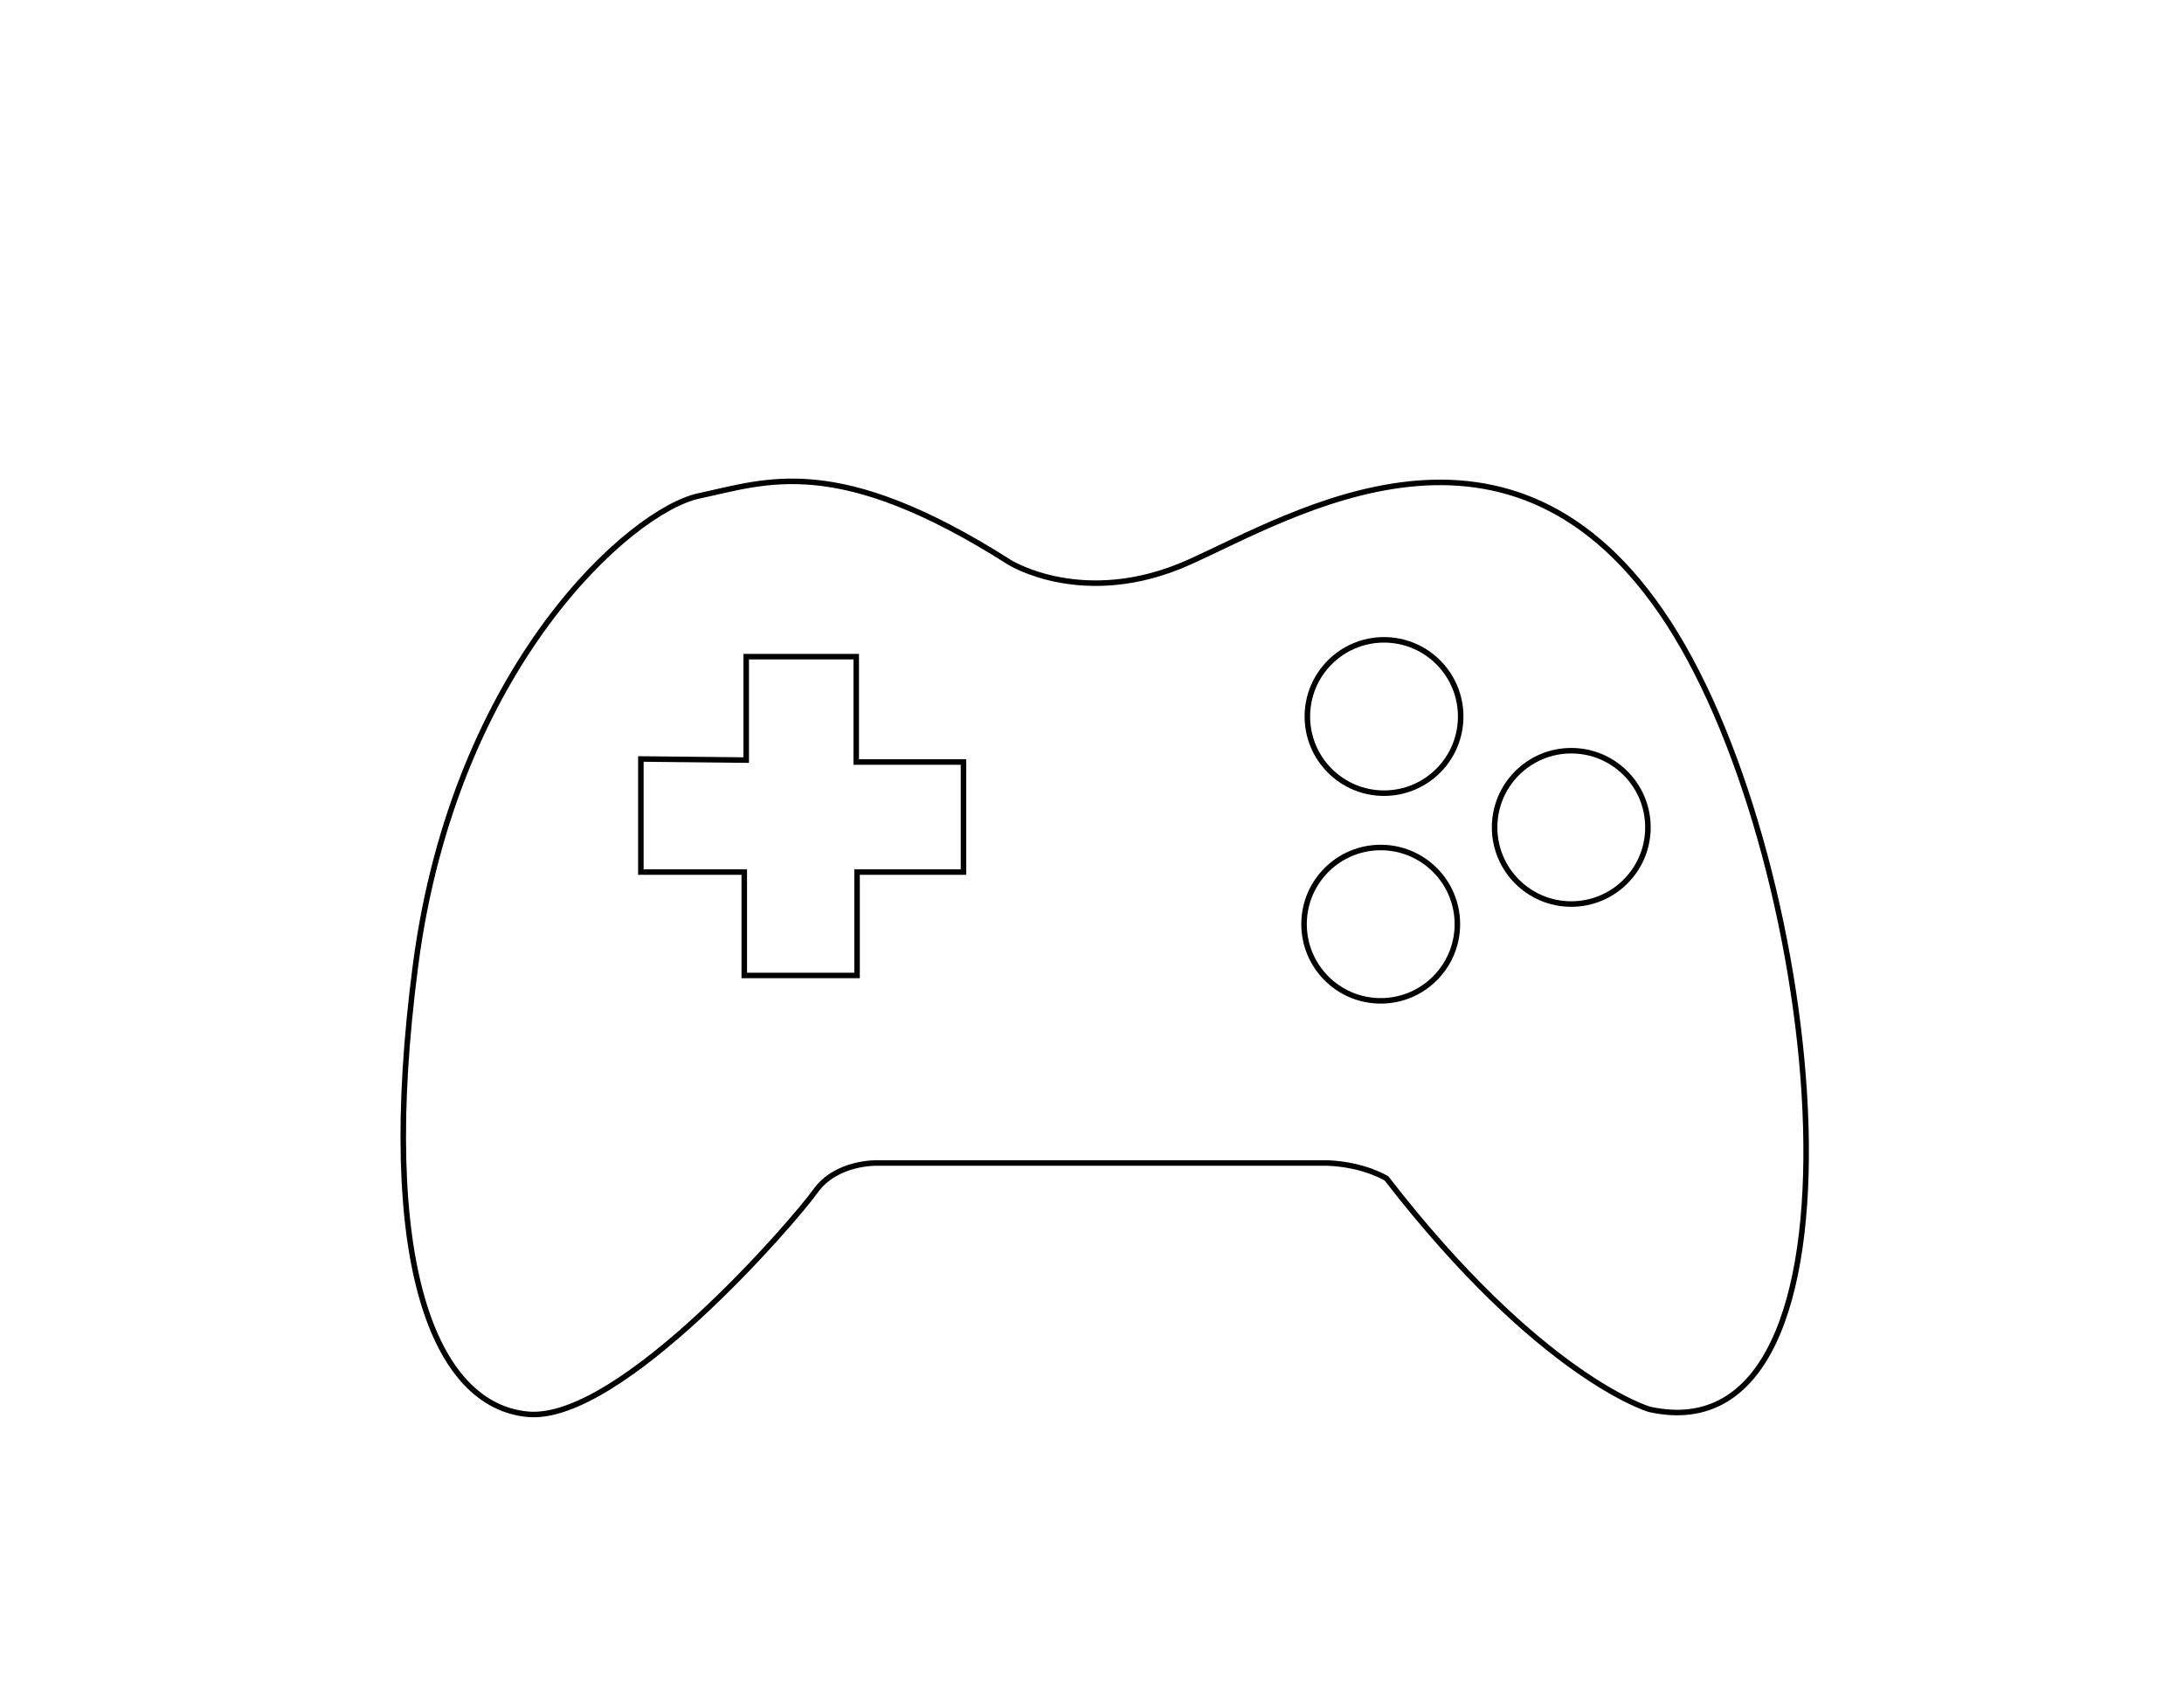
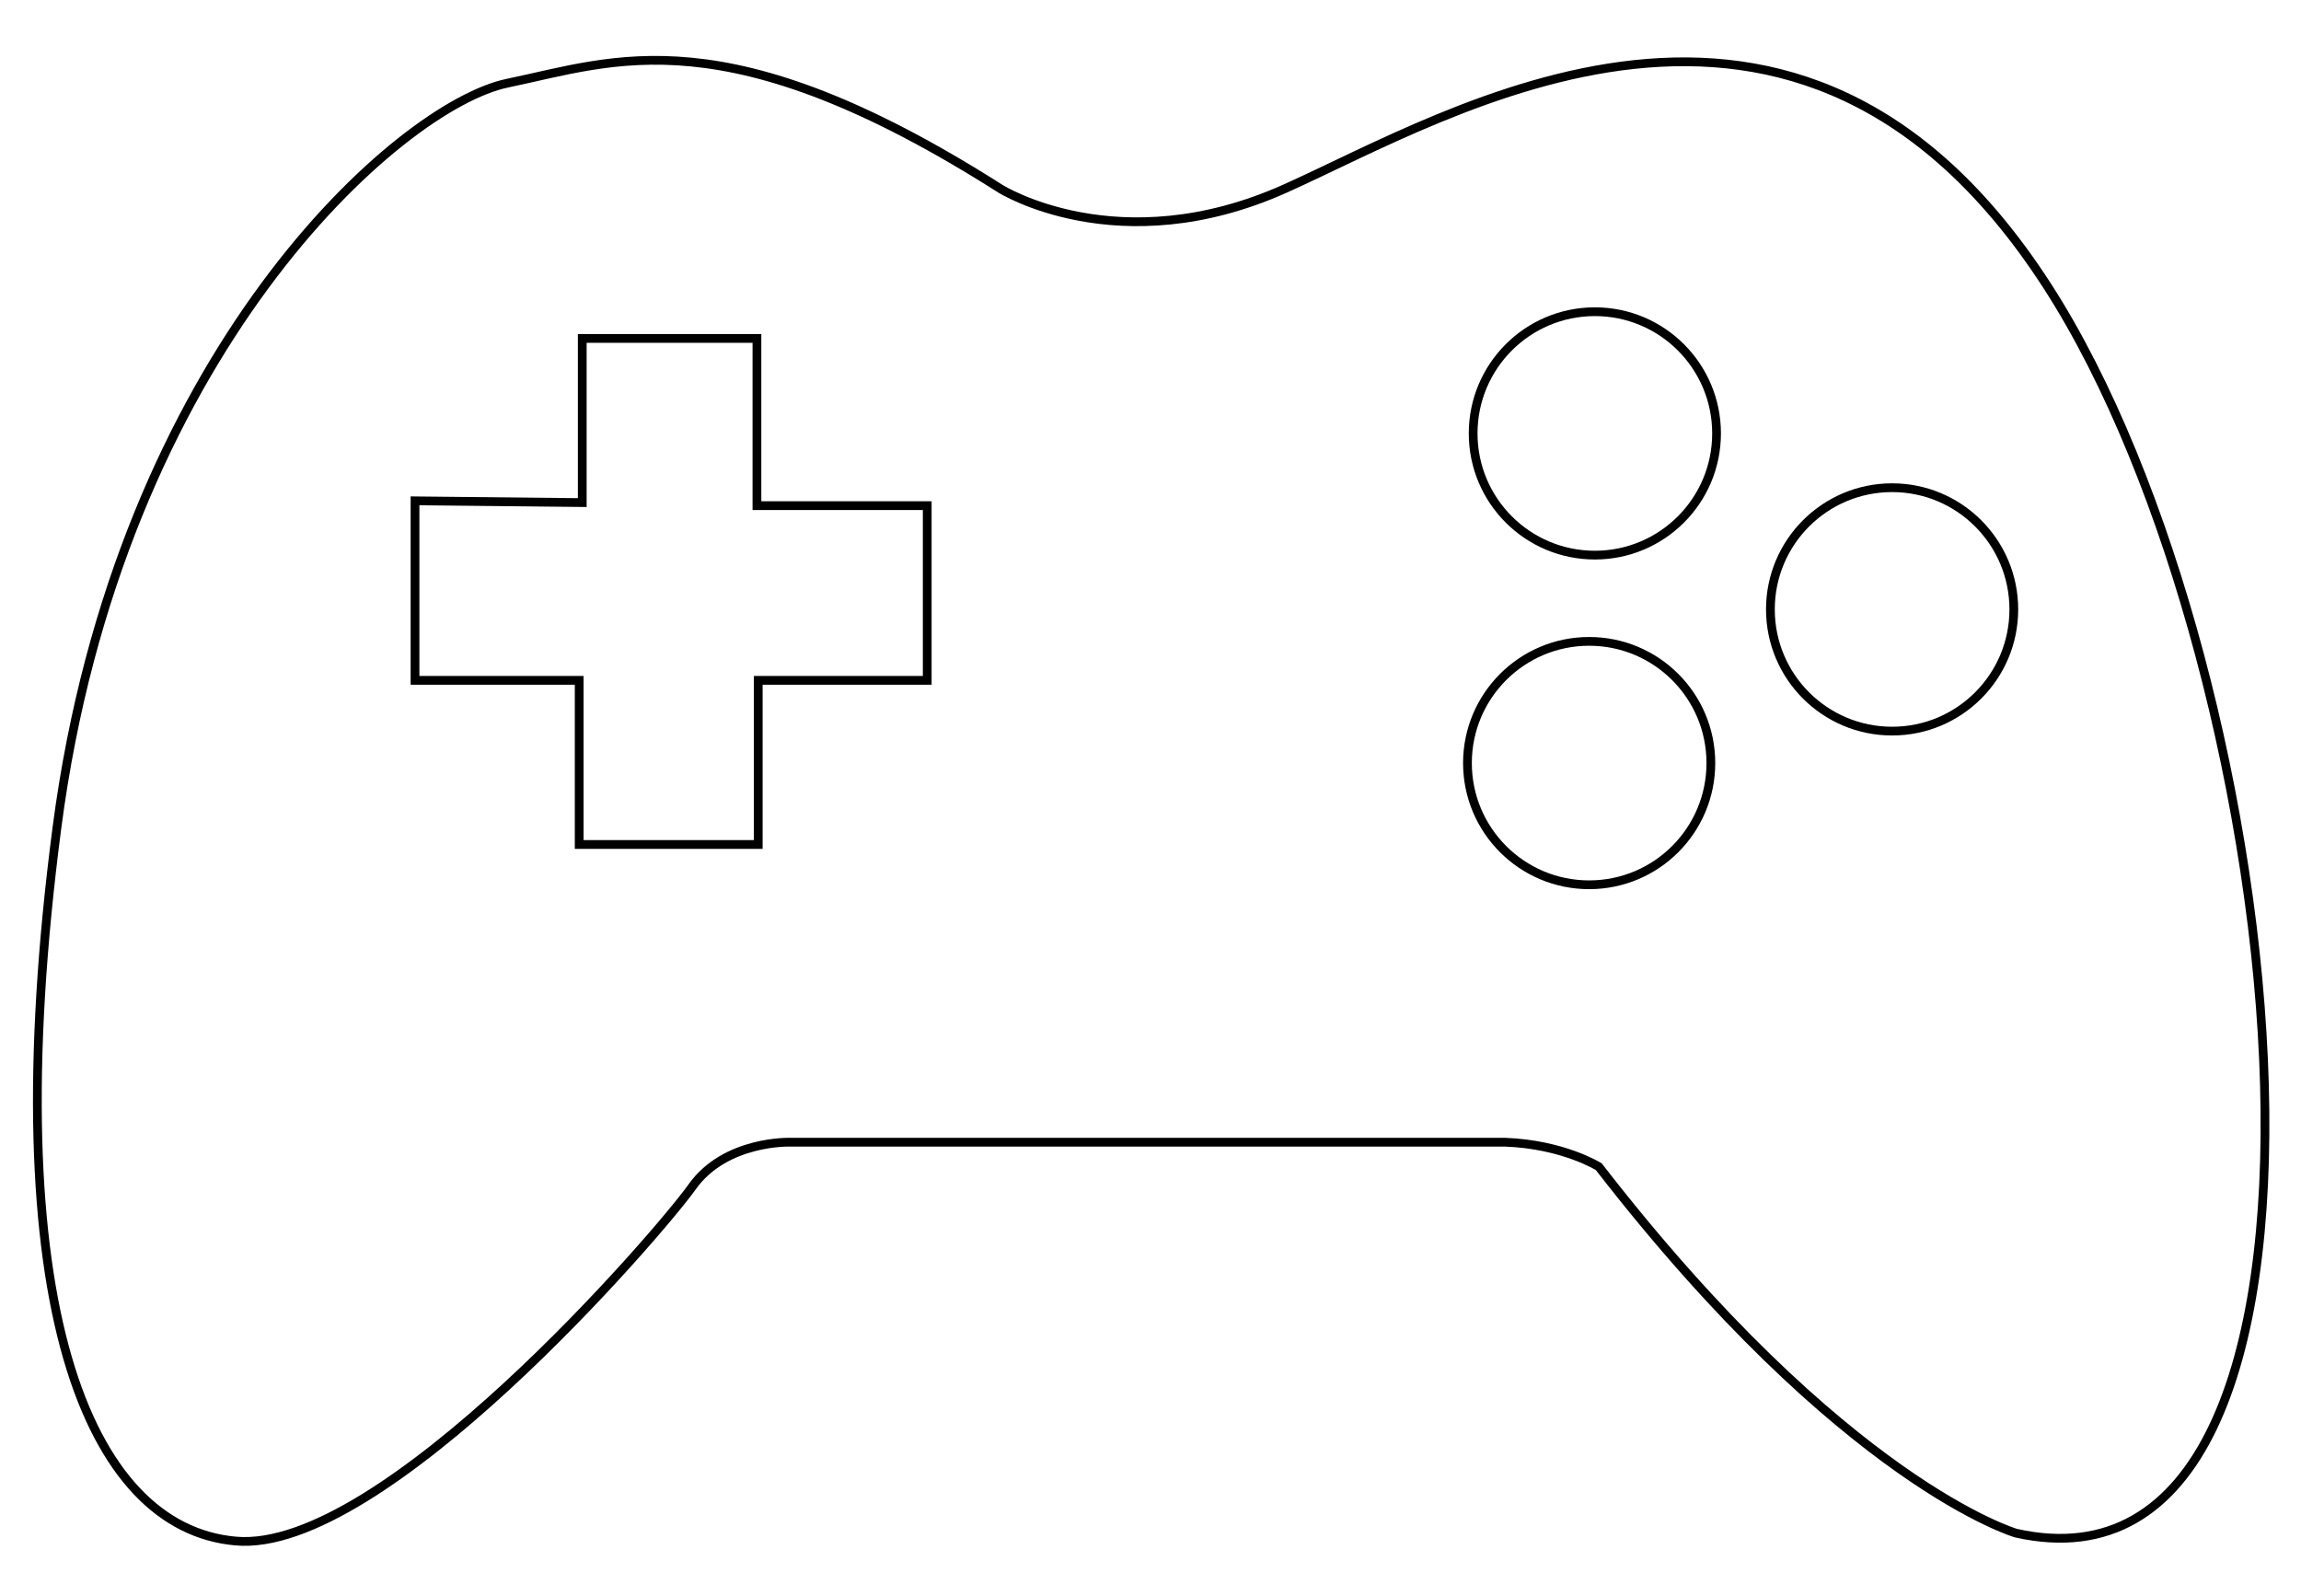
- <svg xmlns="http://www.w3.org/2000/svg" version="1.1" id="Layer_1" x="0px" y="0px" viewBox="0 0 792 612" style="enable-background:new 0 0 792 612;" xml:space="preserve">
+ <svg xmlns="http://www.w3.org/2000/svg" version="1.1" id="Layer_1" x="0px" y="0px" viewBox="0 0 525.6 364.4" style="enable-background:new 0 0 525.6 364.4;" xml:space="preserve">
  <style type="text/css">
	.st0{fill:none;stroke:#000000;stroke-width:2;stroke-miterlimit:10;}
</style>
-   <path class="st0" d="M366.1,203.9c0,0,27,17,65,0s117-66,174,22s78,304.1-7,285.1c0,0-39.3-11.4-95.3-83.7c0,0-8.1-5.1-21.4-5.6  H318.1c0,0-14.8-0.5-22.4,10.2c-7.6,10.7-70.8,84-104.3,80.9c-33.6-3.1-54.9-54.3-40.7-162.9S228.9,185,253.5,179.8  S303.4,164,366.1,203.9z" />
-   <circle class="st0" cx="501.9" cy="259.8" r="27.8" />
-   <circle class="st0" cx="569.8" cy="300" r="27.8" />
-   <circle class="st0" cx="500.7" cy="335.1" r="27.8" />
-   <polygon class="st0" points="270.6,275.6 270.6,238.1 310.5,238.1 310.5,276.3 349.4,276.3 349.4,316.2 310.8,316.2 310.8,353.7   269.9,353.7 269.9,316.2 232.4,316.2 232.4,275.2 " />
+   <path class="st0" d="M228.5,43.1c0,0,27,17,65,0s117-66,174,22s78,304.1-7,285.1c0,0-39.3-11.4-95.3-83.7c0,0-8.1-5.1-21.4-5.6  H180.5c0,0-14.8-0.5-22.4,10.2c-7.6,10.7-70.8,84-104.3,80.9C20.1,349-1.2,297.8,13,189.1S91.3,24.1,115.9,19S165.8,3.2,228.5,43.1z  " />
+   <circle class="st0" cx="364.3" cy="99" r="27.8" />
+   <circle class="st0" cx="432.2" cy="139.2" r="27.8" />
+   <circle class="st0" cx="363" cy="174.3" r="27.8" />
+   <polygon class="st0" points="133,114.8 133,77.3 172.9,77.3 172.9,115.5 211.8,115.5 211.8,155.4 173.2,155.4 173.2,192.9   132.3,192.9 132.3,155.4 94.8,155.4 94.8,114.4 " />
</svg>
